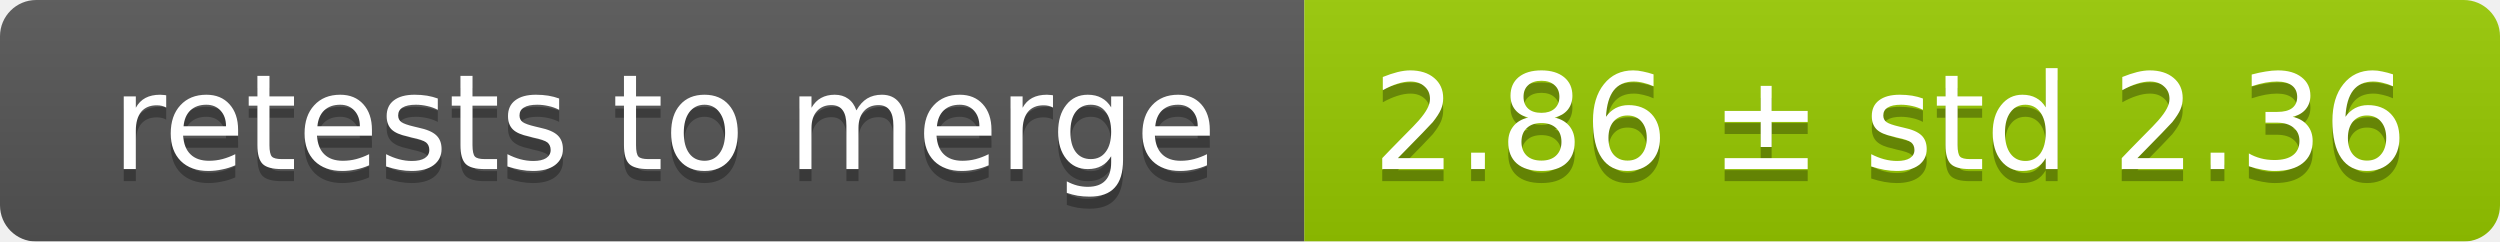
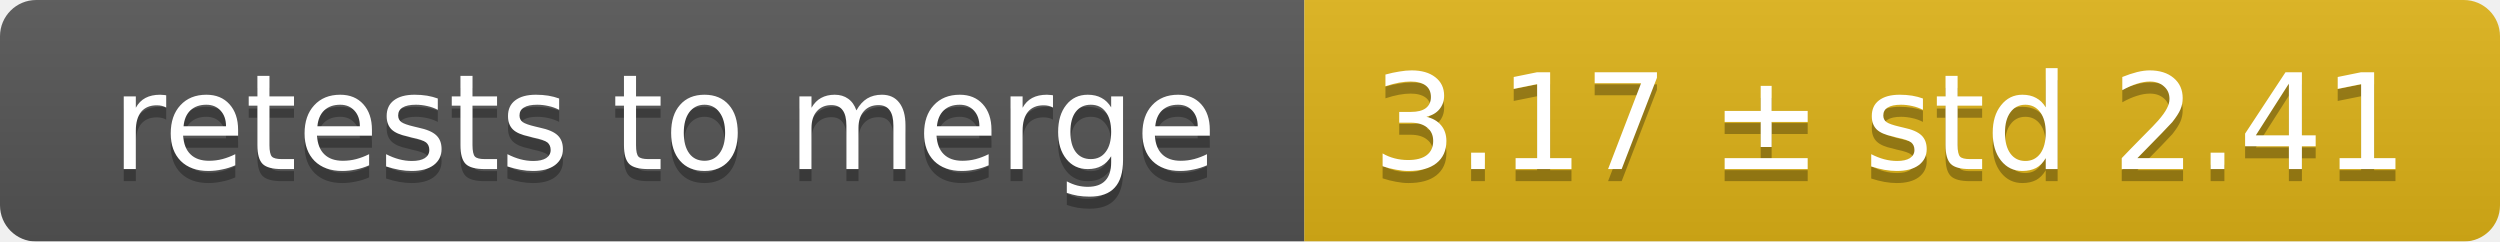
<svg xmlns="http://www.w3.org/2000/svg" width="207" height="20">
  <linearGradient id="smooth" x2="0" y2="100%">
    <stop offset="0" stop-color="#bbb" stop-opacity=".1" />
    <stop offset="1" stop-opacity=".1" />
  </linearGradient>
  <mask id="round">
    <rect width="207" height="20" rx="3" fill="#fff" />
  </mask>
  <g mask="url(#round)">
    <rect width="108" height="20" fill="#555" />
-     <rect x="108" width="99" height="20" fill="#97ca00" />
+     <rect x="108" width="99" height="20" fill="#dfb317" />
    <rect width="207" height="20" fill="url(#smooth)" />
  </g>
  <g fill="#fff" text-anchor="middle" font-family="DejaVu Sans,Verdana,Geneva,sans-serif" font-size="11">
    <text x="55" y="15" fill="#010101" fill-opacity=".3">retests to merge</text>
    <text x="55" y="14">retests to merge</text>
-     <text x="156.5" y="15" fill="#010101" fill-opacity=".3">2.86 ± std 2.36</text>
-     <text x="156.5" y="14">2.86 ± std 2.36</text>
+     <text x="156.5" y="15" fill="#010101" fill-opacity=".3">3.17 ± std 2.41</text>
+     <text x="156.5" y="14">3.17 ± std 2.41</text>
  </g>
</svg>
